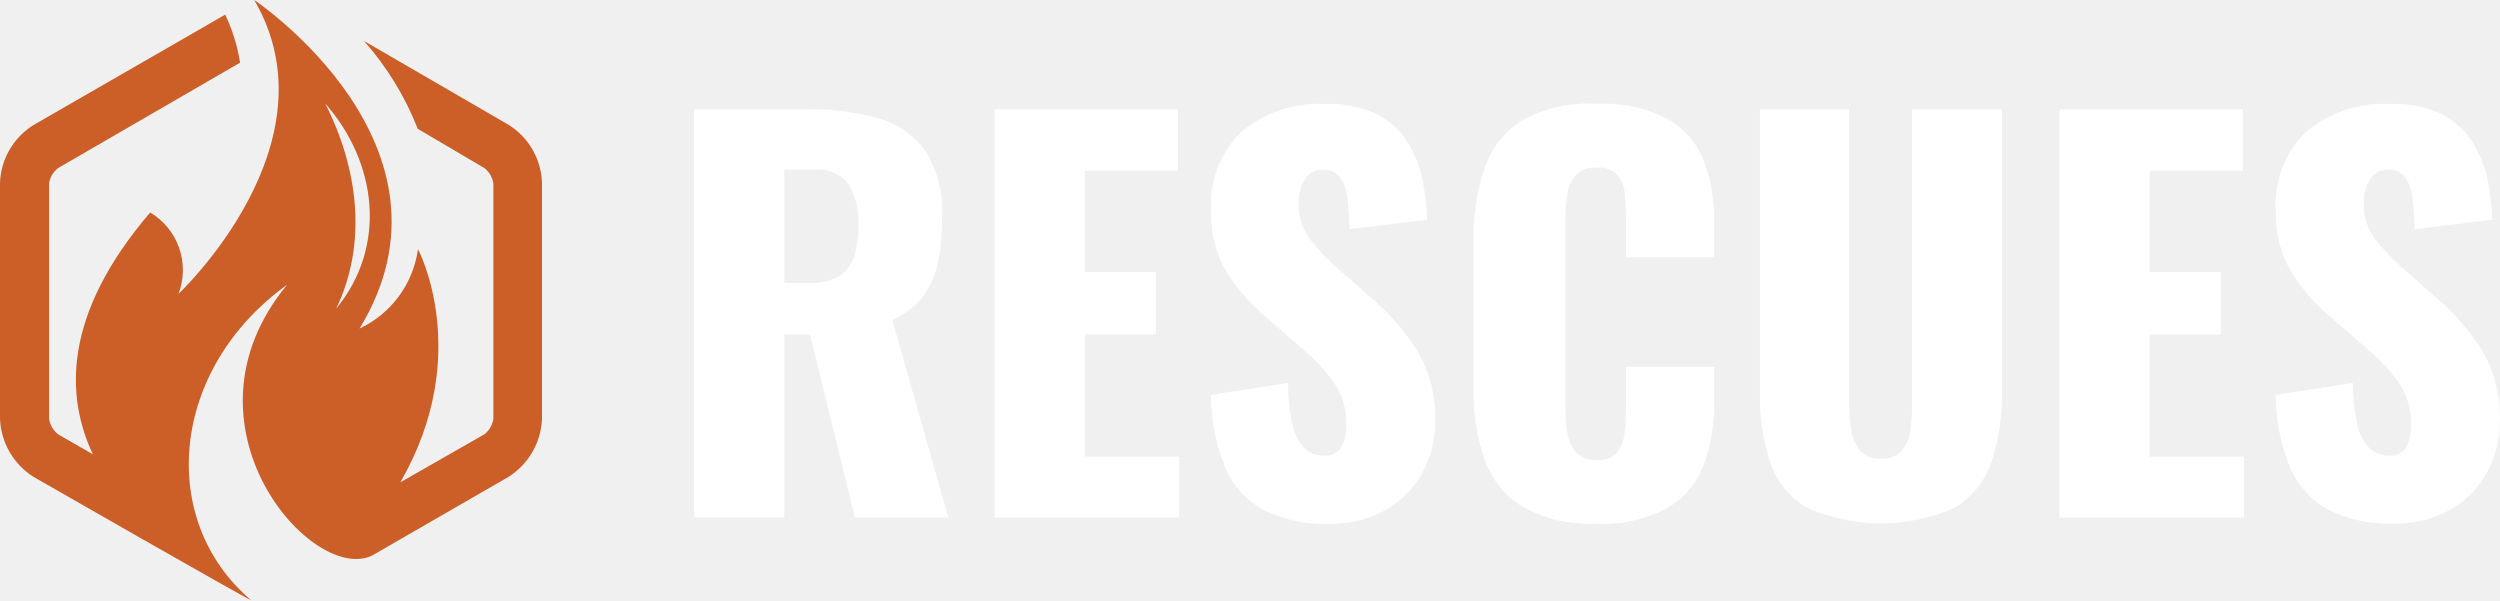
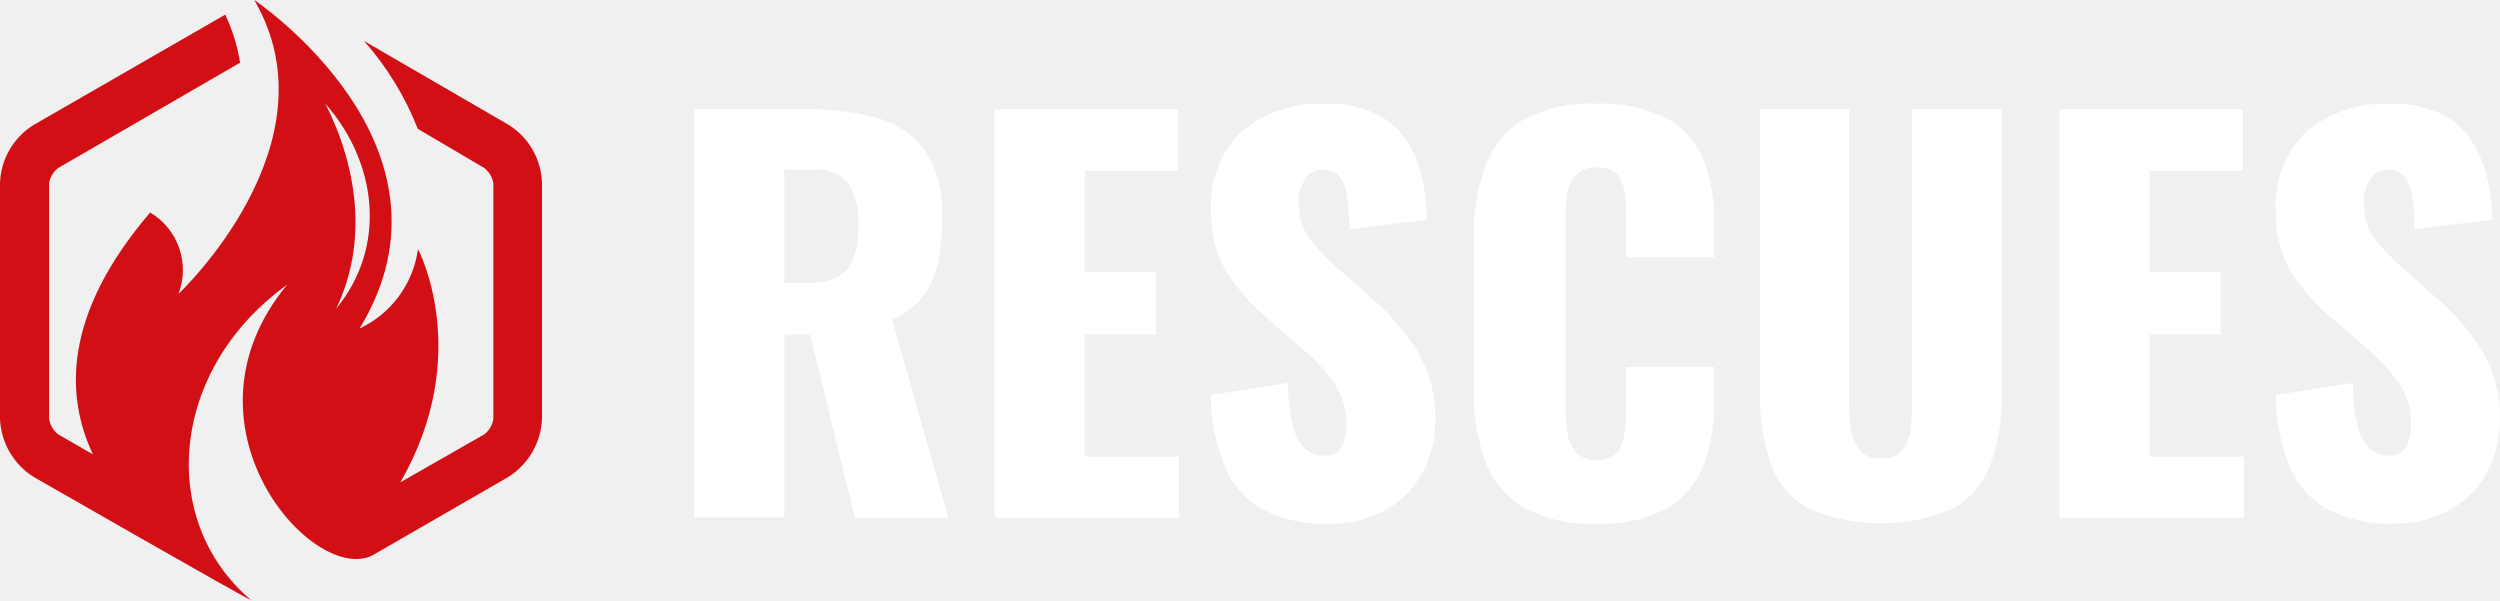
<svg xmlns="http://www.w3.org/2000/svg" id="Objects" viewBox="0 0 208.26 50">
  <defs>
-     <style>.cls-1{fill:#cc5e28;}.cls-2{fill:#fff;}</style>
+     <style>.cls-1{fill:#D30F16;}.cls-2{fill:#fff;}</style>
  </defs>
  <path class="cls-1" d="M42.39,10.41l-12.07-7a24.55,24.55,0,0,1,4.48,7.32L40.35,14a2,2,0,0,1,.75,1.3V34.88a2,2,0,0,1-.75,1.3l-7,4c6.14-10.65,1.47-19.43,1.47-19.43a8.59,8.59,0,0,1-4.87,6.62C39.28,12.1,21.18,0,21.18,0c7,12-6.31,24.48-6.31,24.48a5.58,5.58,0,0,0-2.36-6.78C5.22,26.22,5.45,33,7.74,37.85l-2.9-1.67a2,2,0,0,1-.75-1.3V15.25A2,2,0,0,1,4.84,14L20,5.22a14.53,14.53,0,0,0-1.24-4L2.8,10.41A5.92,5.92,0,0,0,0,15.25V34.88a6,6,0,0,0,2.8,4.85S20.52,49.89,20.92,50c-7.86-6.67-6.75-19.27,3-26.28-9.69,11.72,2.18,25.09,7.13,22.53l11.3-6.52a6,6,0,0,0,2.8-4.85V15.25A5.92,5.92,0,0,0,42.39,10.41ZM28,25.72C30.65,20.21,29.81,14,27.1,8.63,31.42,13.54,32.27,20.53,28,25.72Z" />
  <path class="cls-2" d="M76.91,24.66a7.05,7.05,0,0,0,1.24-2.84,19,19,0,0,0,.33-3.73,9.36,9.36,0,0,0-1.4-5.53,7.29,7.29,0,0,0-3.93-2.71,21,21,0,0,0-6-.75H57.82v34h7.52V27.87h2.14l3.74,15.25H79L74.33,26.65A6.74,6.74,0,0,0,76.91,24.66Zm-5.75-3.32A3.08,3.08,0,0,1,69.92,23a4.57,4.57,0,0,1-2.48.57h-2.1V14.14h2.43a3.23,3.23,0,0,1,2.94,1.22,6.09,6.09,0,0,1,.8,3.4A8.43,8.43,0,0,1,71.16,21.34Z" />
  <polygon class="cls-2" points="90.37 27.87 96.29 27.87 96.29 22.66 90.37 22.66 90.37 14.22 98.14 14.22 98.14 9.1 82.85 9.1 82.85 43.12 98.22 43.12 98.22 38.04 90.37 38.04 90.37 27.87" />
  <path class="cls-2" d="M114.27,24.85l-2.82-2.48a17.34,17.34,0,0,1-2.37-2.5,5,5,0,0,1-.9-3.09,3.68,3.68,0,0,1,.48-1.76,1.61,1.61,0,0,1,1.53-.88,1.67,1.67,0,0,1,1.43.61,3.59,3.59,0,0,1,.61,1.72,25.83,25.83,0,0,1,.19,2.62l6.47-.79a20.13,20.13,0,0,0-.36-3.17A9.78,9.78,0,0,0,117.35,12a6.4,6.4,0,0,0-2.52-2.42,8.91,8.91,0,0,0-4.38-.92,10.13,10.13,0,0,0-7,2.28,8.46,8.46,0,0,0-2.56,6.62,9.45,9.45,0,0,0,1.32,5.15,16.62,16.62,0,0,0,3.26,3.71L108.43,29a15.81,15.81,0,0,1,2.73,2.92,6.09,6.09,0,0,1,1,3.55,4,4,0,0,1-.36,1.68,1.5,1.5,0,0,1-1.53.8,2.29,2.29,0,0,1-1.58-.59,3.92,3.92,0,0,1-1-1.93,15.41,15.41,0,0,1-.39-3.53l-6.43,1A16,16,0,0,0,102.09,39a7.28,7.28,0,0,0,3.23,3.51,11.41,11.41,0,0,0,5.34,1.13,9.45,9.45,0,0,0,4.72-1.13,8,8,0,0,0,3.09-3.09,8.73,8.73,0,0,0,1.09-4.35A10.79,10.79,0,0,0,118,29.13,19.57,19.57,0,0,0,114.27,24.85Z" />
  <path class="cls-2" d="M138.86,9.88A11.72,11.72,0,0,0,133,8.64,11.59,11.59,0,0,0,126.85,10,7.48,7.48,0,0,0,123.68,14a17.69,17.69,0,0,0-.93,6.07V32.28a17.45,17.45,0,0,0,.93,6,7.51,7.51,0,0,0,3.17,3.94A11.39,11.39,0,0,0,133,43.62a11.22,11.22,0,0,0,5.94-1.32,7.12,7.12,0,0,0,3-3.61,14.56,14.56,0,0,0,.86-5.19V30.56h-7.35v3.57a15.91,15.91,0,0,1-.12,2,3.14,3.14,0,0,1-.63,1.58,2.07,2.07,0,0,1-1.68.61,2.24,2.24,0,0,1-1.66-.57,2.89,2.89,0,0,1-.76-1.51,11.08,11.08,0,0,1-.19-2.08v-16a12.79,12.79,0,0,1,.15-2,3,3,0,0,1,.71-1.57,2.24,2.24,0,0,1,1.75-.63,2.12,2.12,0,0,1,1.72.61,2.81,2.81,0,0,1,.61,1.53,17.18,17.18,0,0,1,.1,1.93v3.4h7.35V18.46a13.77,13.77,0,0,0-.88-5.12A6.84,6.84,0,0,0,138.86,9.88Z" />
  <path class="cls-2" d="M159.29,33.71a14.83,14.83,0,0,1-.15,2.1,3.35,3.35,0,0,1-.69,1.72,2.13,2.13,0,0,1-1.76.67,2.16,2.16,0,0,1-1.75-.67,3.47,3.47,0,0,1-.73-1.72,13.52,13.52,0,0,1-.17-2.1V9.1h-7.43V32.58a17.88,17.88,0,0,0,.88,6,6.86,6.86,0,0,0,3.09,3.74,15.18,15.18,0,0,0,12.2,0,7,7,0,0,0,3.08-3.74,17.34,17.34,0,0,0,.91-6V9.1h-7.48Z" />
  <polygon class="cls-2" points="179.07 27.87 185 27.87 185 22.66 179.07 22.66 179.07 14.22 186.84 14.22 186.84 9.1 171.56 9.1 171.56 43.12 186.93 43.12 186.93 38.04 179.07 38.04 179.07 27.87" />
  <path class="cls-2" d="M206.73,29.13A19.31,19.31,0,0,0,203,24.85l-2.81-2.48a17.46,17.46,0,0,1-2.38-2.5,5,5,0,0,1-.9-3.09,3.68,3.68,0,0,1,.48-1.76,1.63,1.63,0,0,1,1.54-.88,1.65,1.65,0,0,1,1.42.61,3.59,3.59,0,0,1,.61,1.72,25.83,25.83,0,0,1,.19,2.62l6.47-.79a20.13,20.13,0,0,0-.36-3.17A10,10,0,0,0,206.06,12a6.53,6.53,0,0,0-2.52-2.42,9,9,0,0,0-4.39-.92,10.09,10.09,0,0,0-7,2.28,8.43,8.43,0,0,0-2.57,6.62,9.46,9.46,0,0,0,1.33,5.15,16.33,16.33,0,0,0,3.25,3.71L197.13,29a15.81,15.81,0,0,1,2.73,2.92,6.09,6.09,0,0,1,1,3.55,4,4,0,0,1-.36,1.68,1.49,1.49,0,0,1-1.53.8,2.25,2.25,0,0,1-1.57-.59,3.77,3.77,0,0,1-1-1.93,15.34,15.34,0,0,1-.4-3.53l-6.43,1A16.17,16.17,0,0,0,190.79,39,7.33,7.33,0,0,0,194,42.49a11.41,11.41,0,0,0,5.34,1.13,9.45,9.45,0,0,0,4.72-1.13,8,8,0,0,0,3.09-3.09,8.73,8.73,0,0,0,1.09-4.35A10.79,10.79,0,0,0,206.73,29.13Z" />
</svg>
